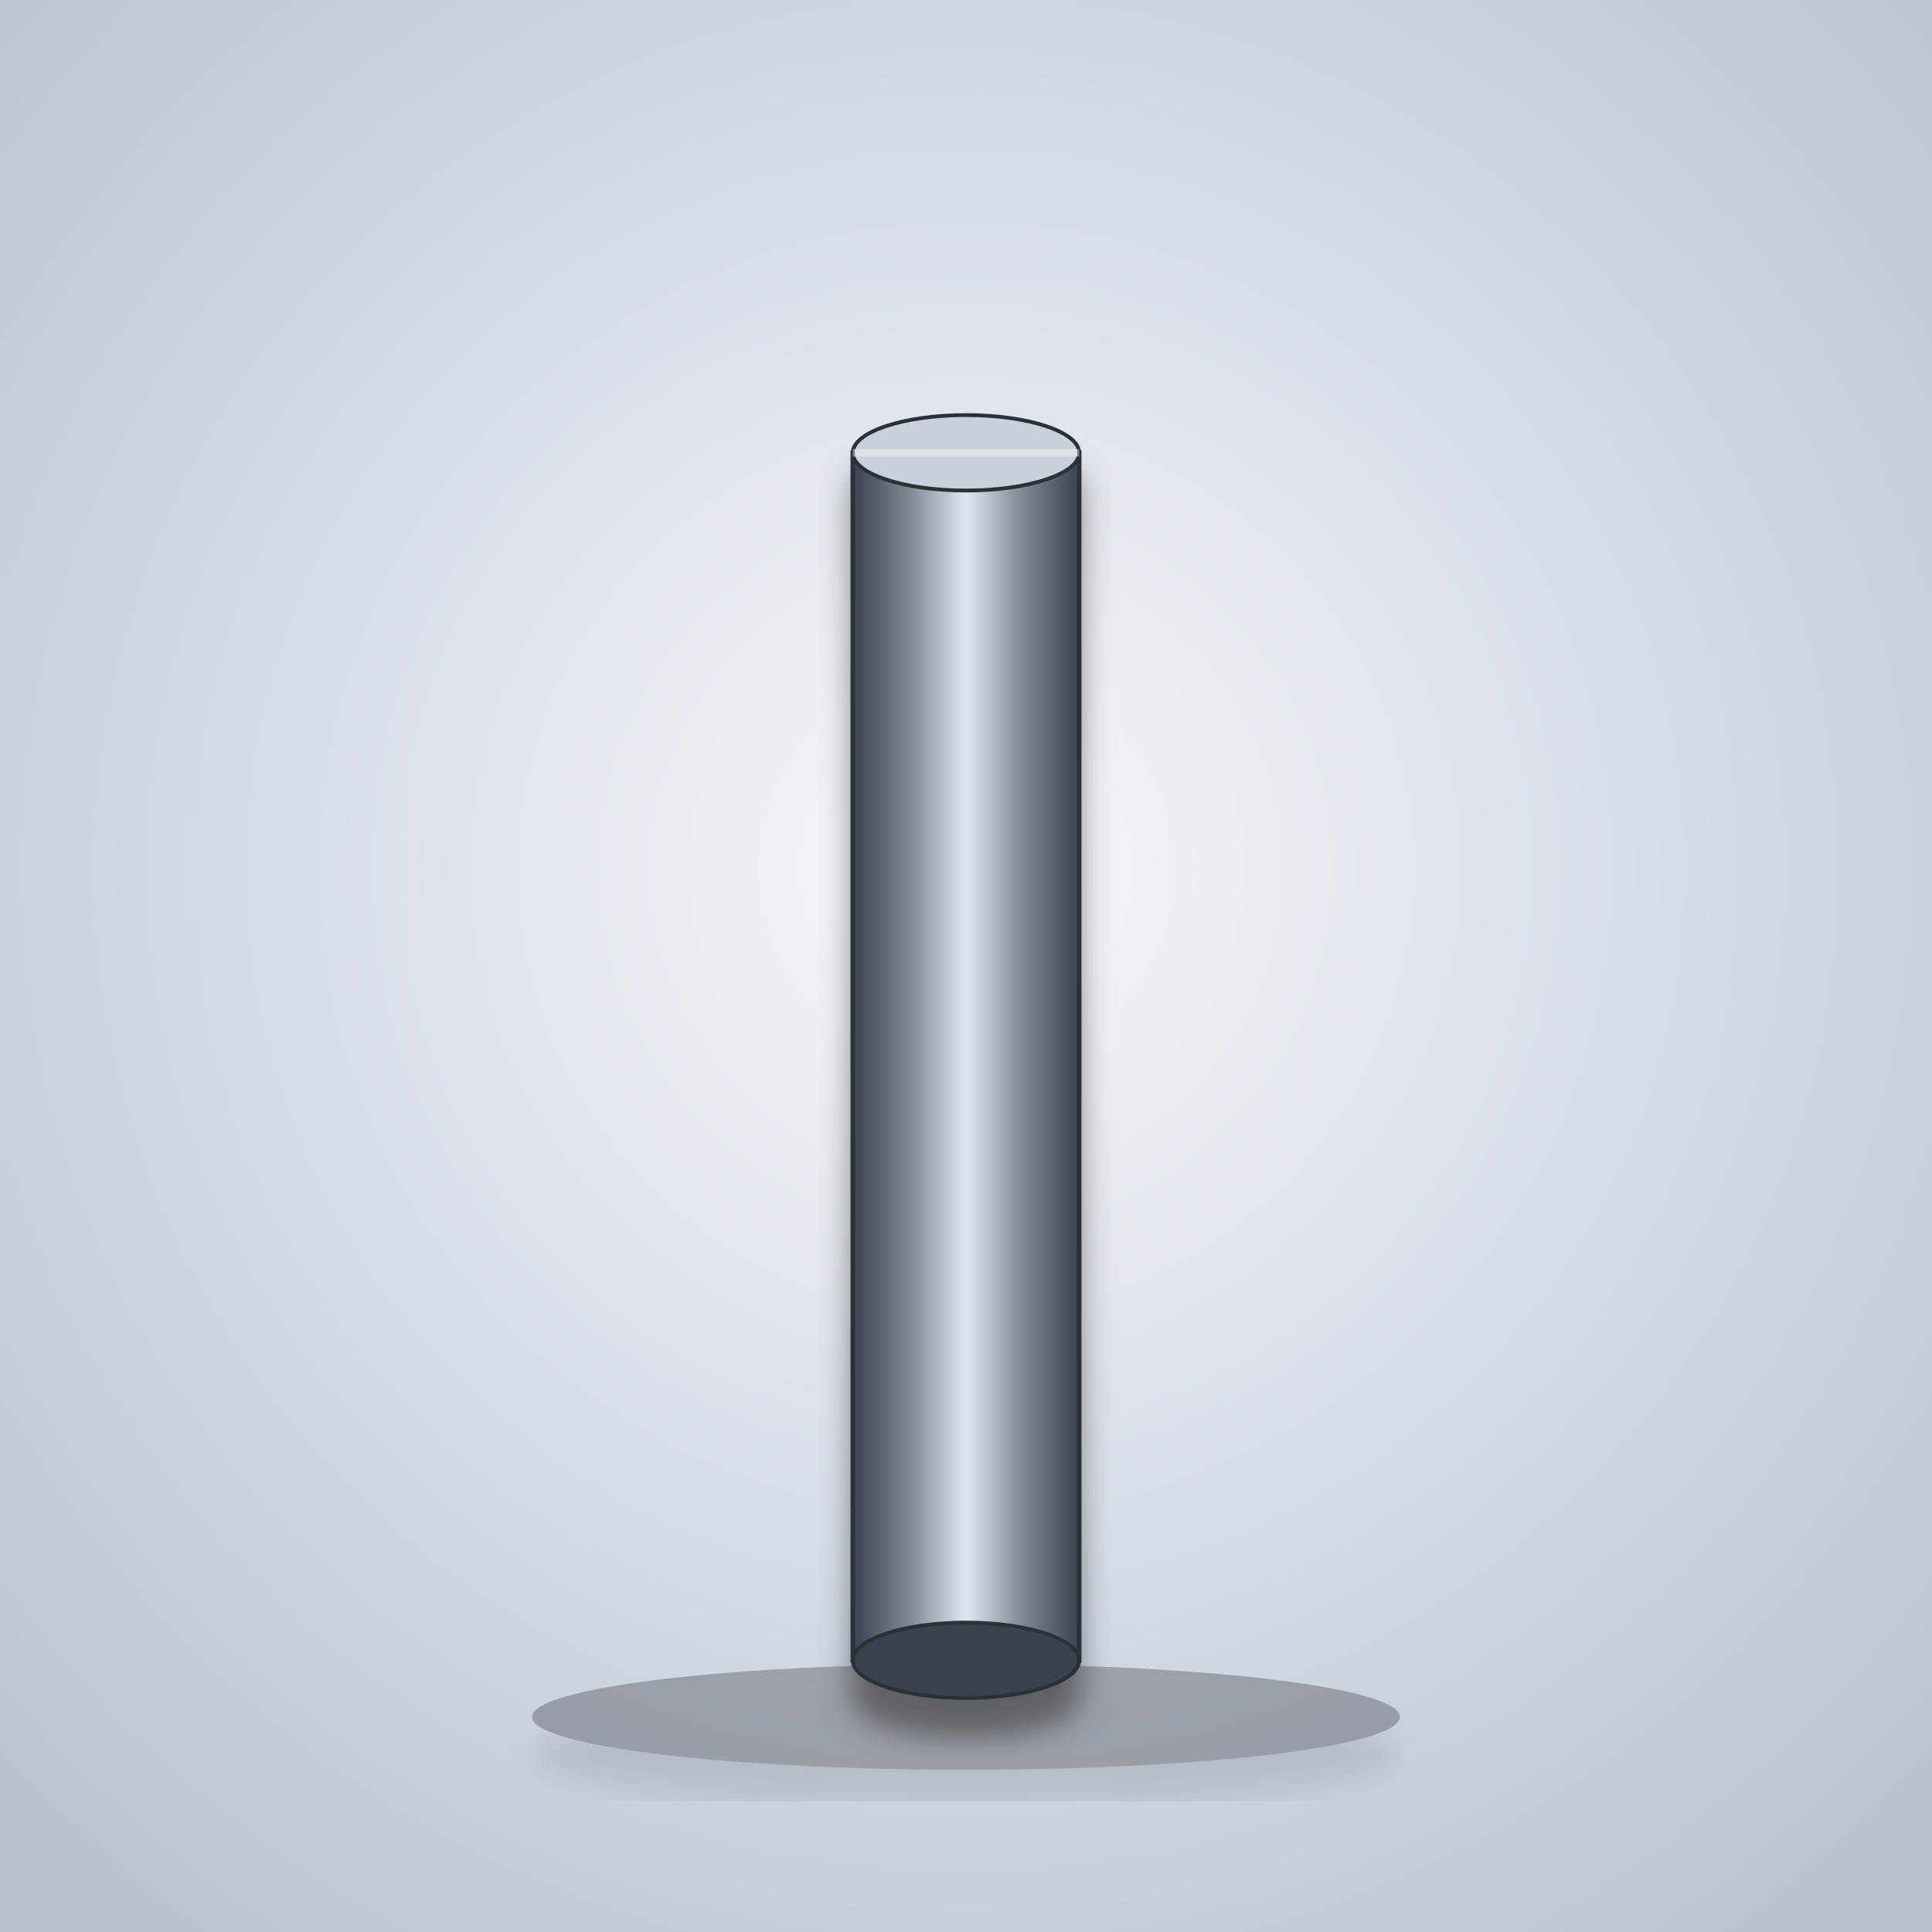
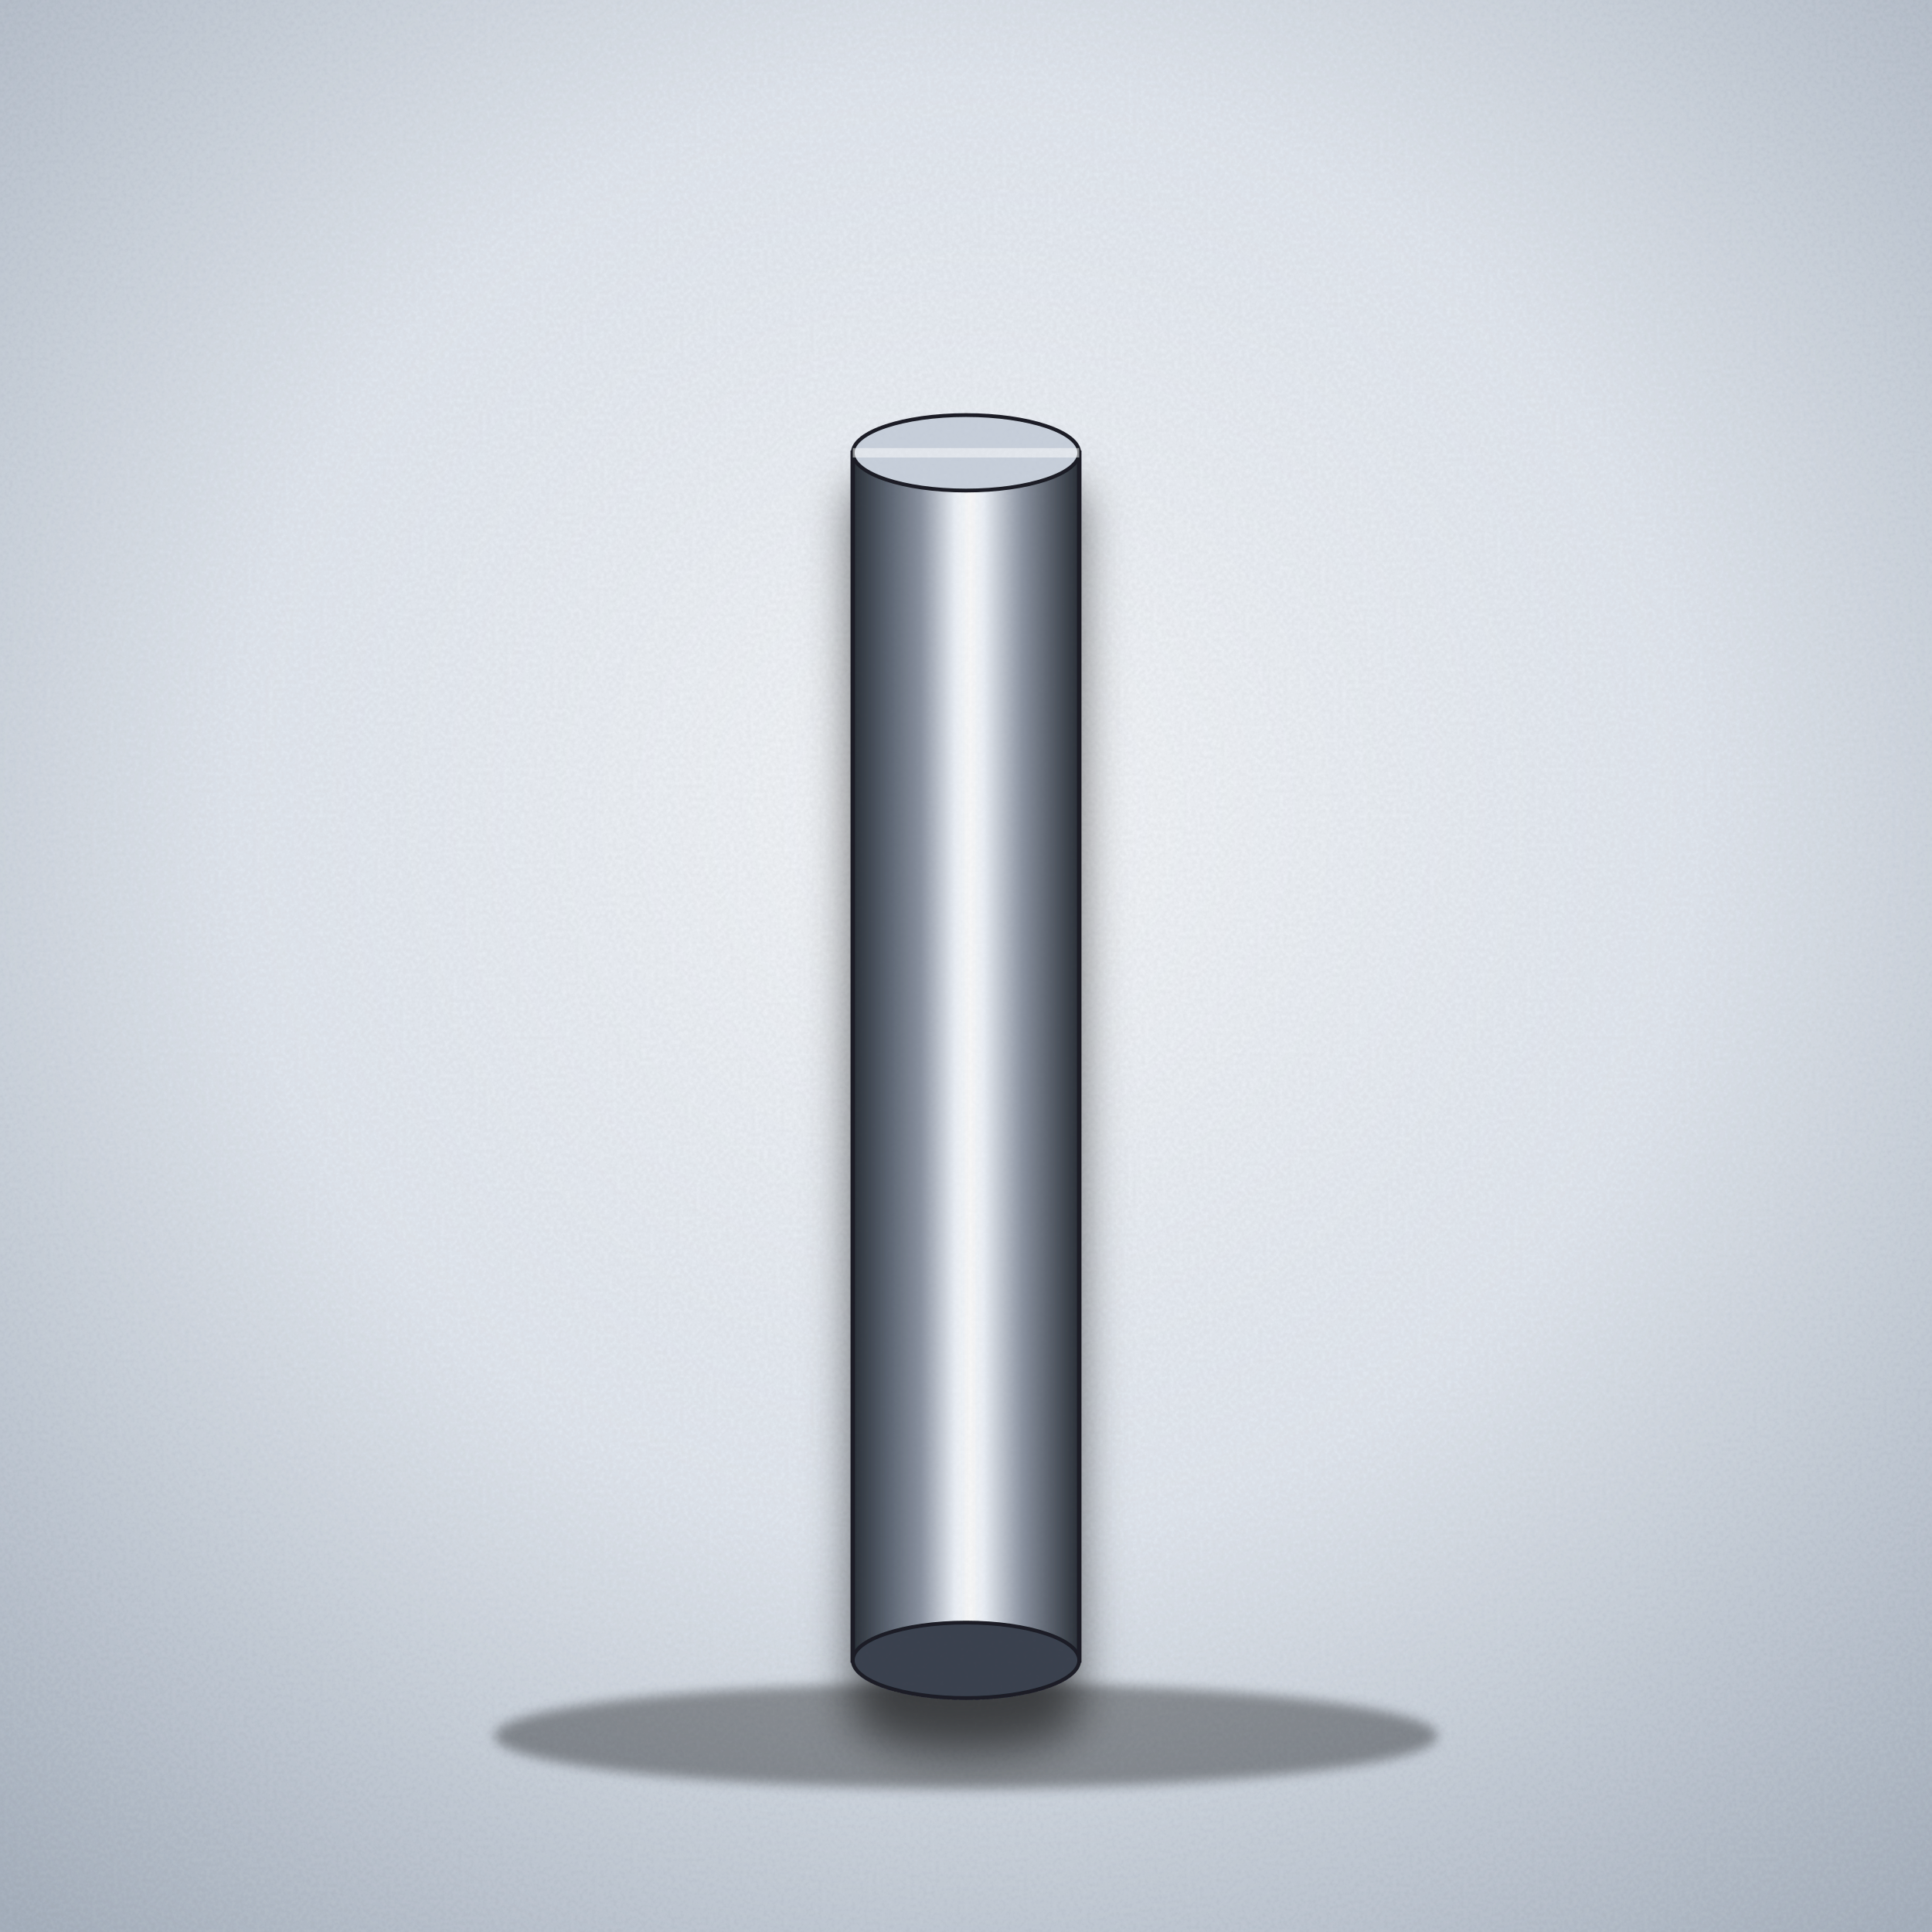
<svg xmlns="http://www.w3.org/2000/svg" viewBox="0 0 512 512" width="512" height="512">
  <defs>
-     <radialGradient id="bg" cx="50%" cy="45%" r="70%">
-       <stop offset="0%" stop-color="#f6f8fb" />
-       <stop offset="100%" stop-color="#b8c2cf" />
+     <radialGradient id="bg" cx="50%" cy="42%" r="75%">
+       <stop offset="0%" stop-color="#f5f7fa" />
+       <stop offset="50%" stop-color="#e2e8f0" />
+       <stop offset="100%" stop-color="#a8b2bf" />
    </radialGradient>
+     <filter id="grain">
+       <feTurbulence type="fractalNoise" baseFrequency="0.9" numOctaves="3" seed="5" />
+       <feColorMatrix values="0 0 0 0 0  0 0 0 0 0  0 0 0 0 0  0 0 0 0.08 0" />
+       <feComposite in2="SourceGraphic" operator="in" />
+     </filter>
+     <filter id="depthBlur">
+       <feGaussianBlur stdDeviation="1.5" />
+     </filter>
+     <filter id="realShadow" x="-50%" y="-50%" width="200%" height="200%">
+       <feGaussianBlur in="SourceAlpha" stdDeviation="6" />
+       <feOffset dx="0" dy="14" />
+       <feComponentTransfer>
+         <feFuncA type="linear" slope="0.55" />
+       </feComponentTransfer>
+       <feMerge>
+         <feMergeNode />
+         <feMergeNode in="SourceGraphic" />
+       </feMerge>
+     </filter>
+     <filter id="worn">
+       <feTurbulence type="turbulence" baseFrequency="0.04" numOctaves="2" seed="3" />
+       <feDisplacementMap in="SourceGraphic" scale="3" />
+     </filter>
+     <linearGradient id="metal" x1="0%" y1="0%" x2="100%" y2="0%" gradientTransform="rotate(0)">
+       <stop offset="0%" stop-color="#2a3038" />
+       <stop offset="15%" stop-color="#5a6370" />
+       <stop offset="30%" stop-color="#8a92a0" />
+       <stop offset="45%" stop-color="#e8edf4" />
+       <stop offset="52%" stop-color="#ffffff" stop-opacity="0.9" />
+       <stop offset="58%" stop-color="#e8edf4" />
+       <stop offset="75%" stop-color="#8a92a0" />
+       <stop offset="100%" stop-color="#2a3038" />
+     </linearGradient>
+     <linearGradient id="topShine" x1="0%" y1="0%" x2="0%" y2="100%">
+       <stop offset="0%" stop-color="#ffffff" stop-opacity="0.55" />
+       <stop offset="50%" stop-color="#ffffff" stop-opacity="0.15" />
+       <stop offset="100%" stop-color="#ffffff" stop-opacity="0" />
+     </linearGradient>
+     <linearGradient id="thread" x1="0%" y1="0%" x2="100%" y2="0%">
+       <stop offset="0%" stop-color="#1a1e25" />
+       <stop offset="50%" stop-color="#6a7280" />
+       <stop offset="100%" stop-color="#1a1e25" />
+     </linearGradient>
  </defs>
  <rect width="100%" height="100%" fill="url(#bg)" />
-   <filter id="ds" x="-30%" y="-30%" width="160%" height="160%">
-     <feGaussianBlur in="SourceAlpha" stdDeviation="4" />
-     <feOffset dx="0" dy="10" />
-     <feComponentTransfer>
-       <feFuncA type="linear" slope="0.4" />
-     </feComponentTransfer>
-     <feMerge>
-       <feMergeNode />
-       <feMergeNode in="SourceGraphic" />
-     </feMerge>
-   </filter>
-   <linearGradient id="shaft" x1="0%" y1="0%" x2="100%" y2="0%">
-     <stop offset="0%" stop-color="#3a4250" />
-     <stop offset="25%" stop-color="#7e8896" />
-     <stop offset="50%" stop-color="#e0e6ee" />
-     <stop offset="75%" stop-color="#7e8896" />
-     <stop offset="100%" stop-color="#3a4250" />
-   </linearGradient>
-   <ellipse cx="256" cy="455" rx="115" ry="14" fill="#000" opacity="0.25" filter="url(#ds)" />
-   <g filter="url(#ds)">
-     <rect x="226" y="120" width="60" height="320" fill="url(#shaft)" stroke="#2a3038" stroke-width="1.2" />
-     <ellipse cx="256" cy="120" rx="30" ry="10" fill="#c8d0dc" stroke="#2a3038" stroke-width="1" />
-     <ellipse cx="256" cy="440" rx="30" ry="10" fill="#3a4250" stroke="#2a3038" stroke-width="1" />
-     <line x1="226" y1="120" x2="286" y2="120" stroke="#fff" stroke-width="2" opacity="0.4" />
+   <rect width="100%" height="100%" fill="url(#bg)" filter="url(#grain)" opacity="0.4" />
+   <ellipse cx="256" cy="460" rx="125" ry="14" fill="#000" opacity="0.35" filter="url(#depthBlur)" />
+   <g filter="url(#realShadow)">
+     <rect x="226" y="120" width="60" height="320" fill="url(#metal)" stroke="#1a1e25" stroke-width="1.2" />
+     <ellipse cx="256" cy="120" rx="30" ry="10" fill="#c8d0dc" stroke="#1a1e25" stroke-width="1" />
+     <ellipse cx="256" cy="440" rx="30" ry="10" fill="#3a4250" stroke="#1a1e25" stroke-width="1" />
+     <line x1="226" y1="120" x2="286" y2="120" stroke="#fff" stroke-width="2.5" opacity="0.5" />
  </g>
+   <rect width="100%" height="100%" fill="#000" filter="url(#grain)" opacity="0.3" pointer-events="none" />
</svg>
